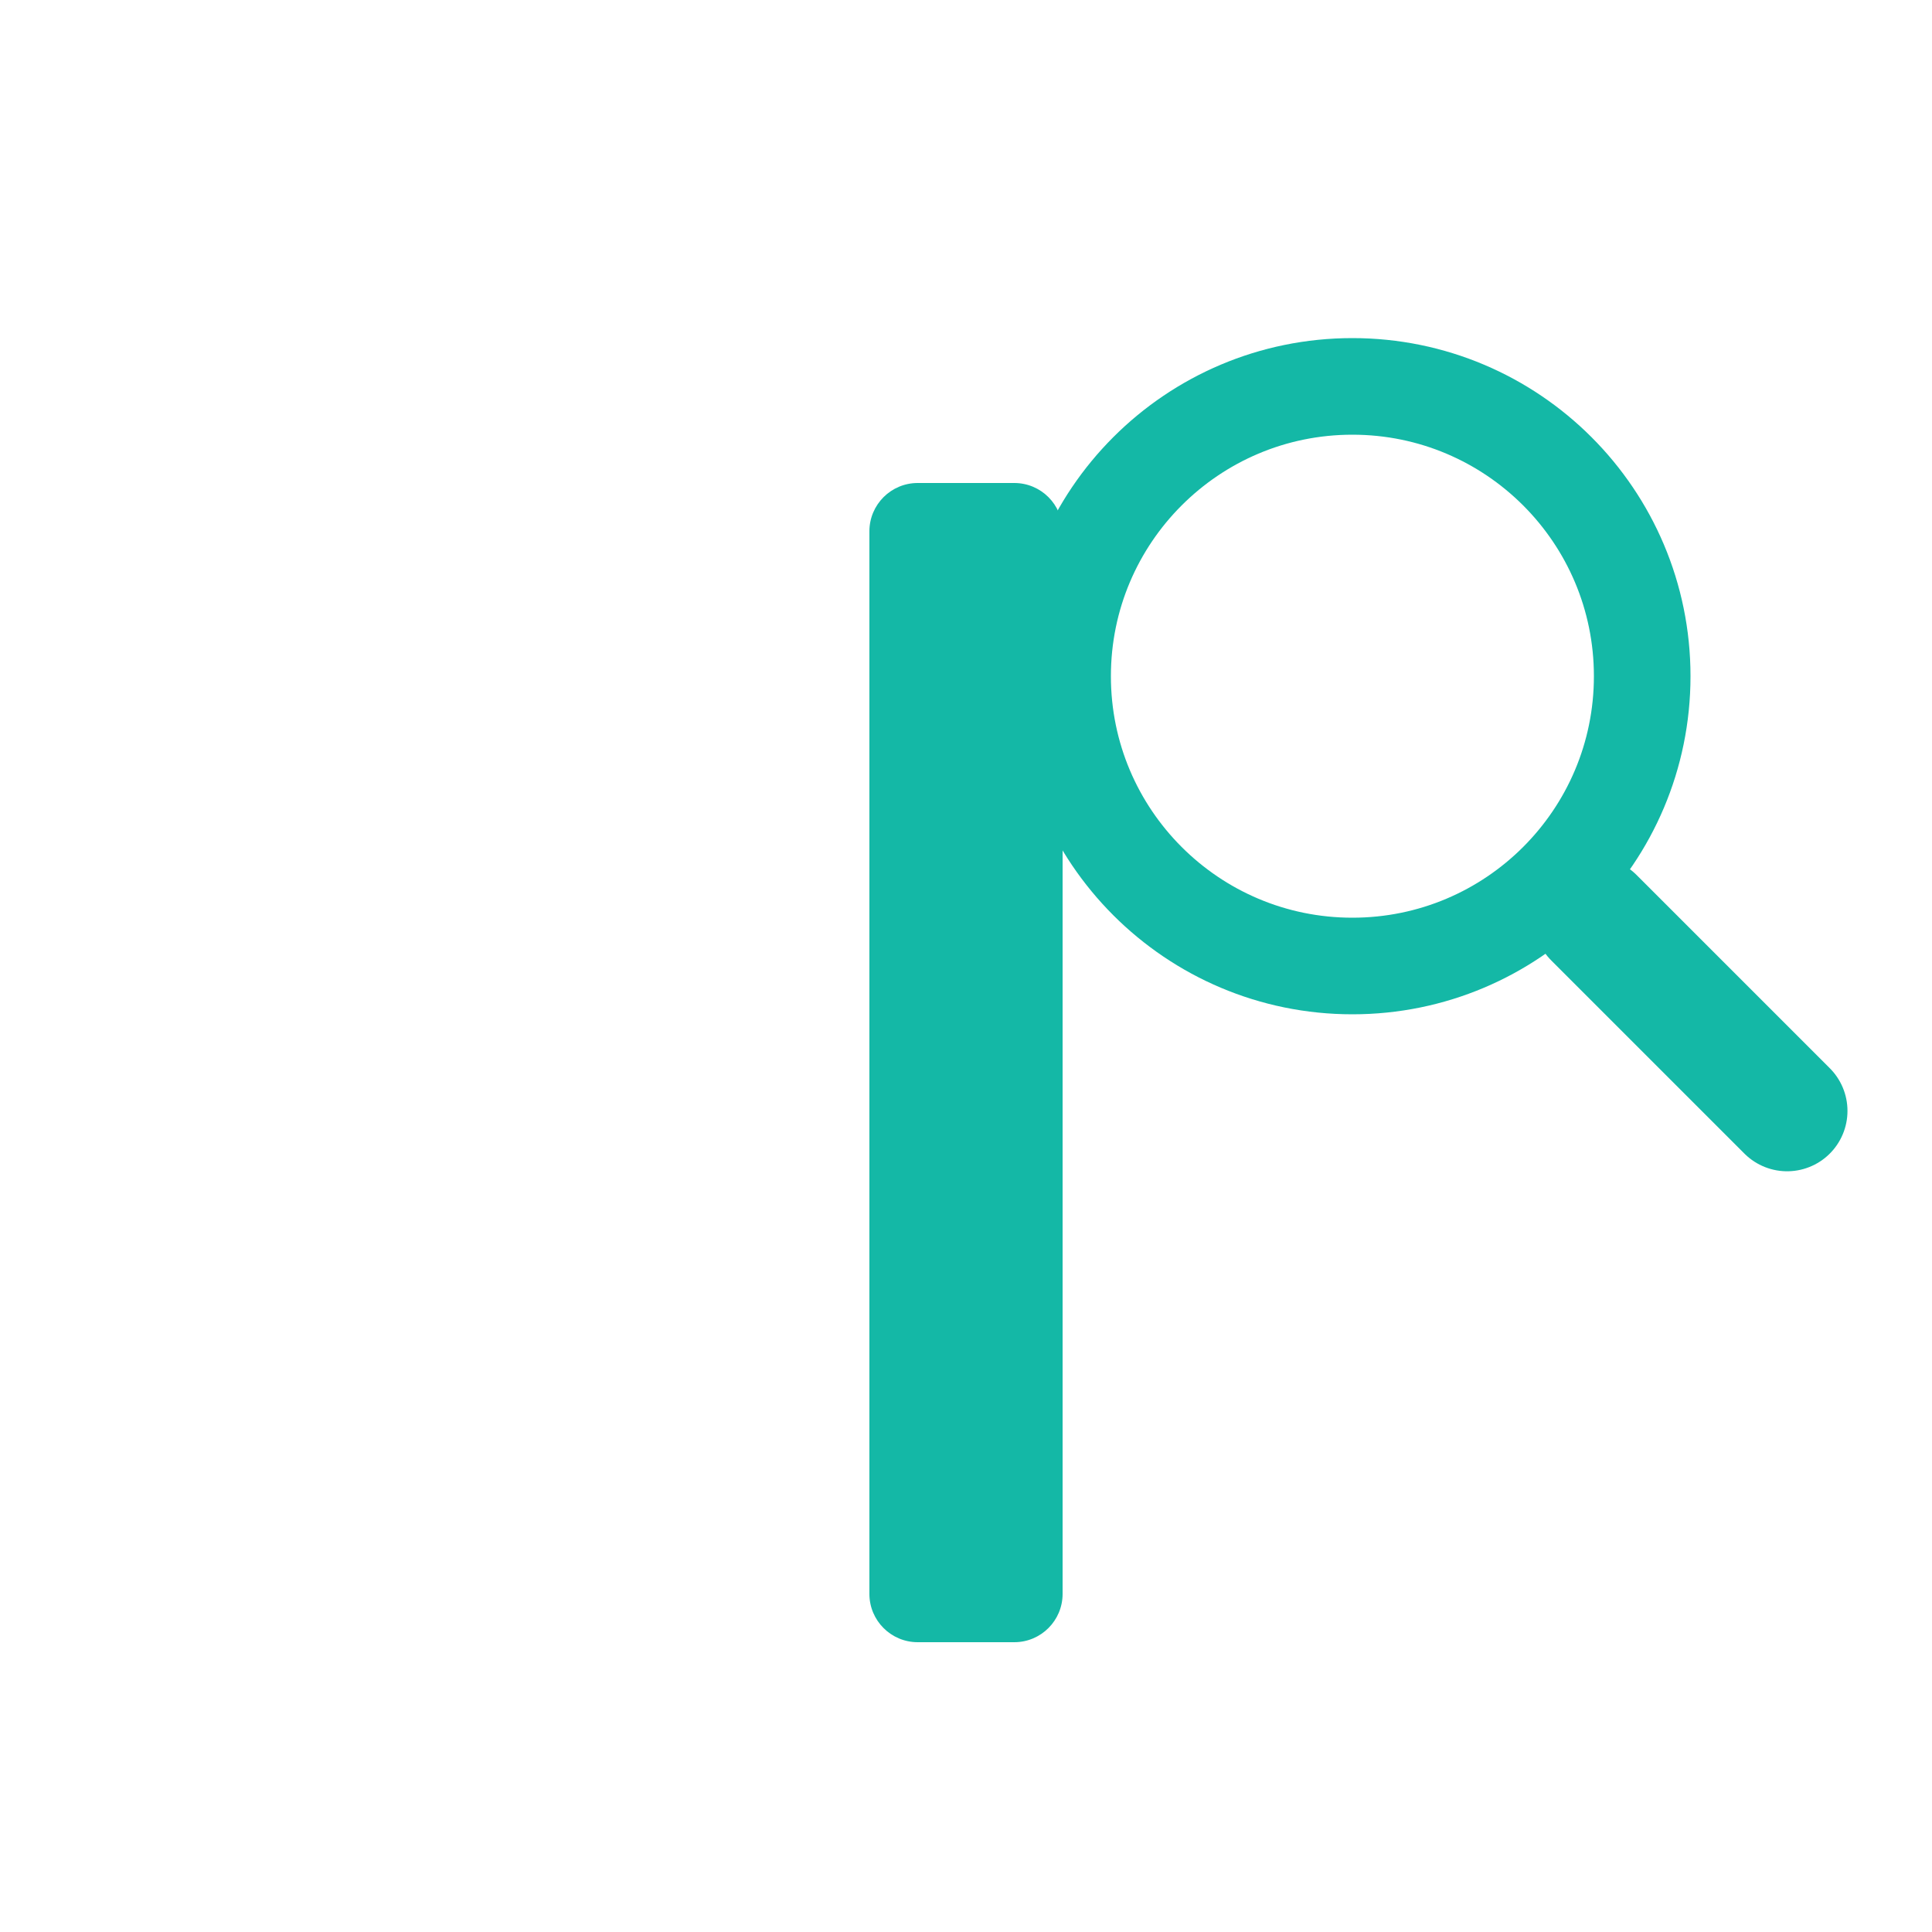
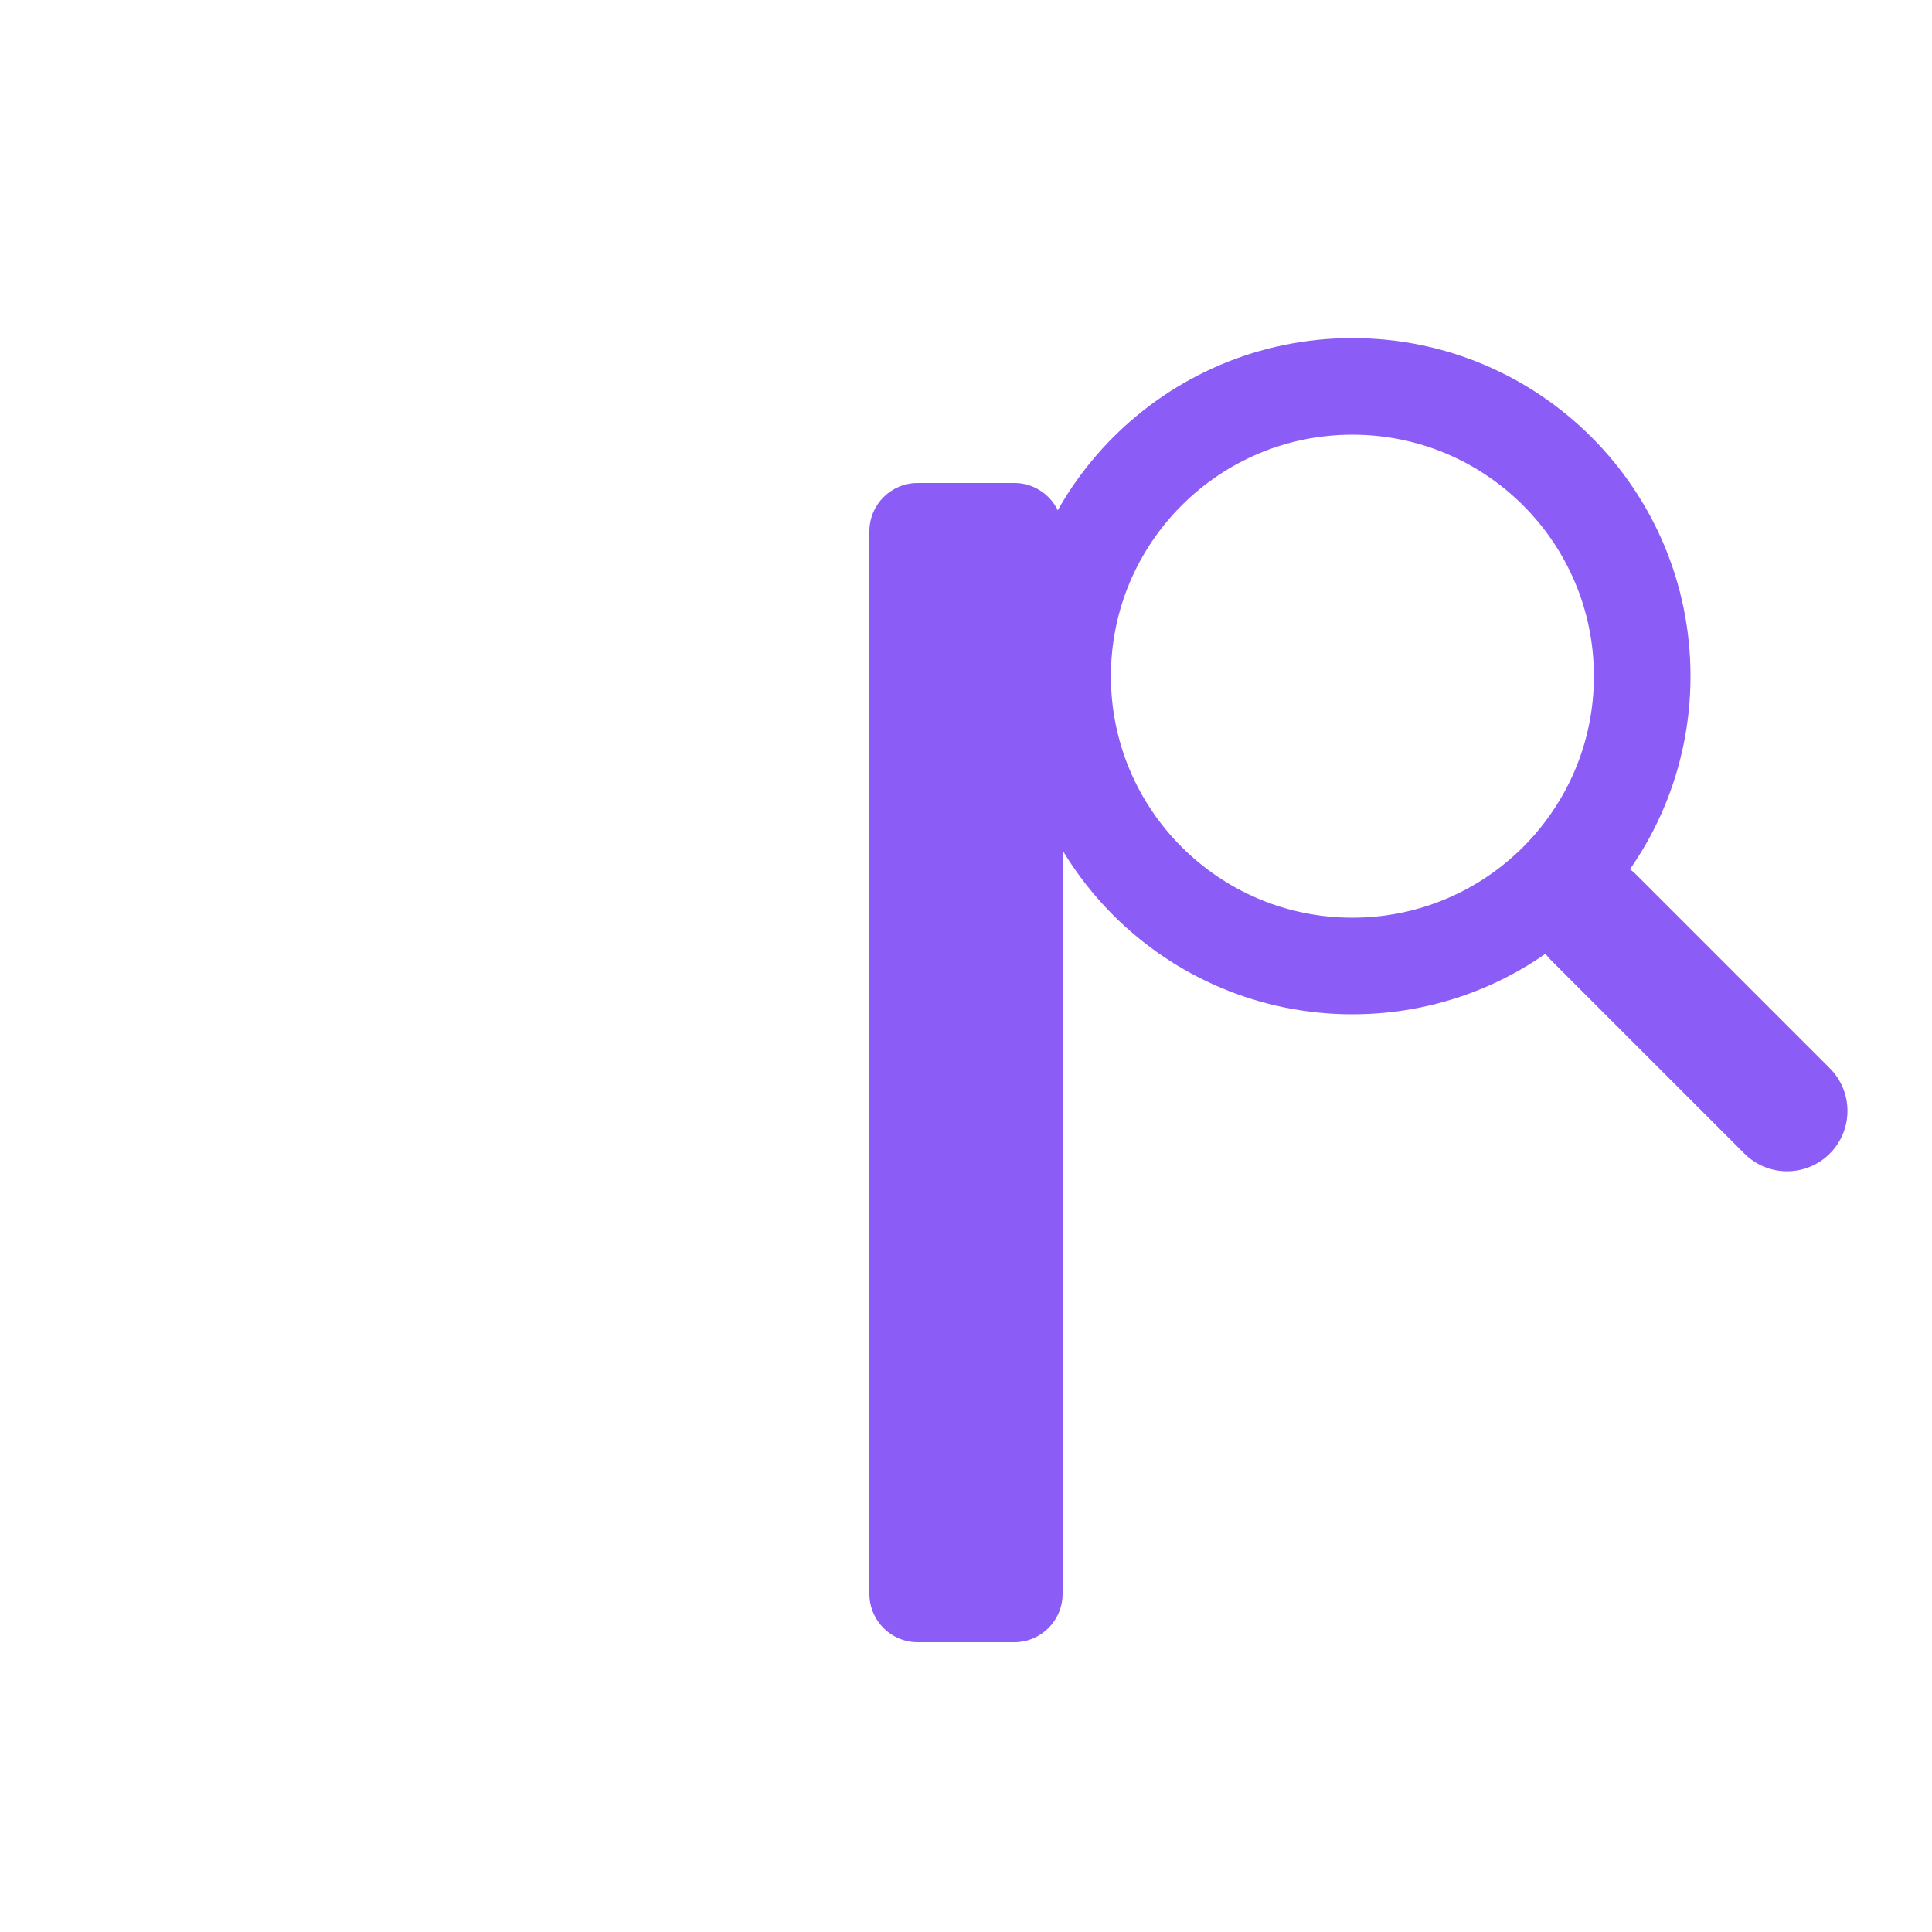
<svg xmlns="http://www.w3.org/2000/svg" width="40" height="40" viewBox="0 0 40 40" fill="none" aria-hidden="true">
  <rect x="6" y="22" width="4" height="12" rx="1" fill="rgba(255,255,255,0.7)" opacity="0.4" />
  <rect x="12" y="16" width="4" height="18" rx="1" fill="rgba(255,255,255,0.7)" opacity="0.65" />
-   <rect x="18" y="10" width="4" height="24" rx="1" fill="#14B8A6" />
-   <circle cx="28" cy="14" r="6" stroke="#14B8A6" stroke-width="2" fill="none" />
-   <line x1="33" y1="19" x2="37" y2="23" stroke="#14B8A6" stroke-width="2.5" stroke-linecap="round" />
+   <rect x="18" y="10" width="4" height="24" rx="1" fill="#8B5CF6" />
+   <circle cx="28" cy="14" r="6" stroke="#8B5CF6" stroke-width="2" fill="none" />
+   <line x1="33" y1="19" x2="37" y2="23" stroke="#8B5CF6" stroke-width="2.5" stroke-linecap="round" />
</svg>
